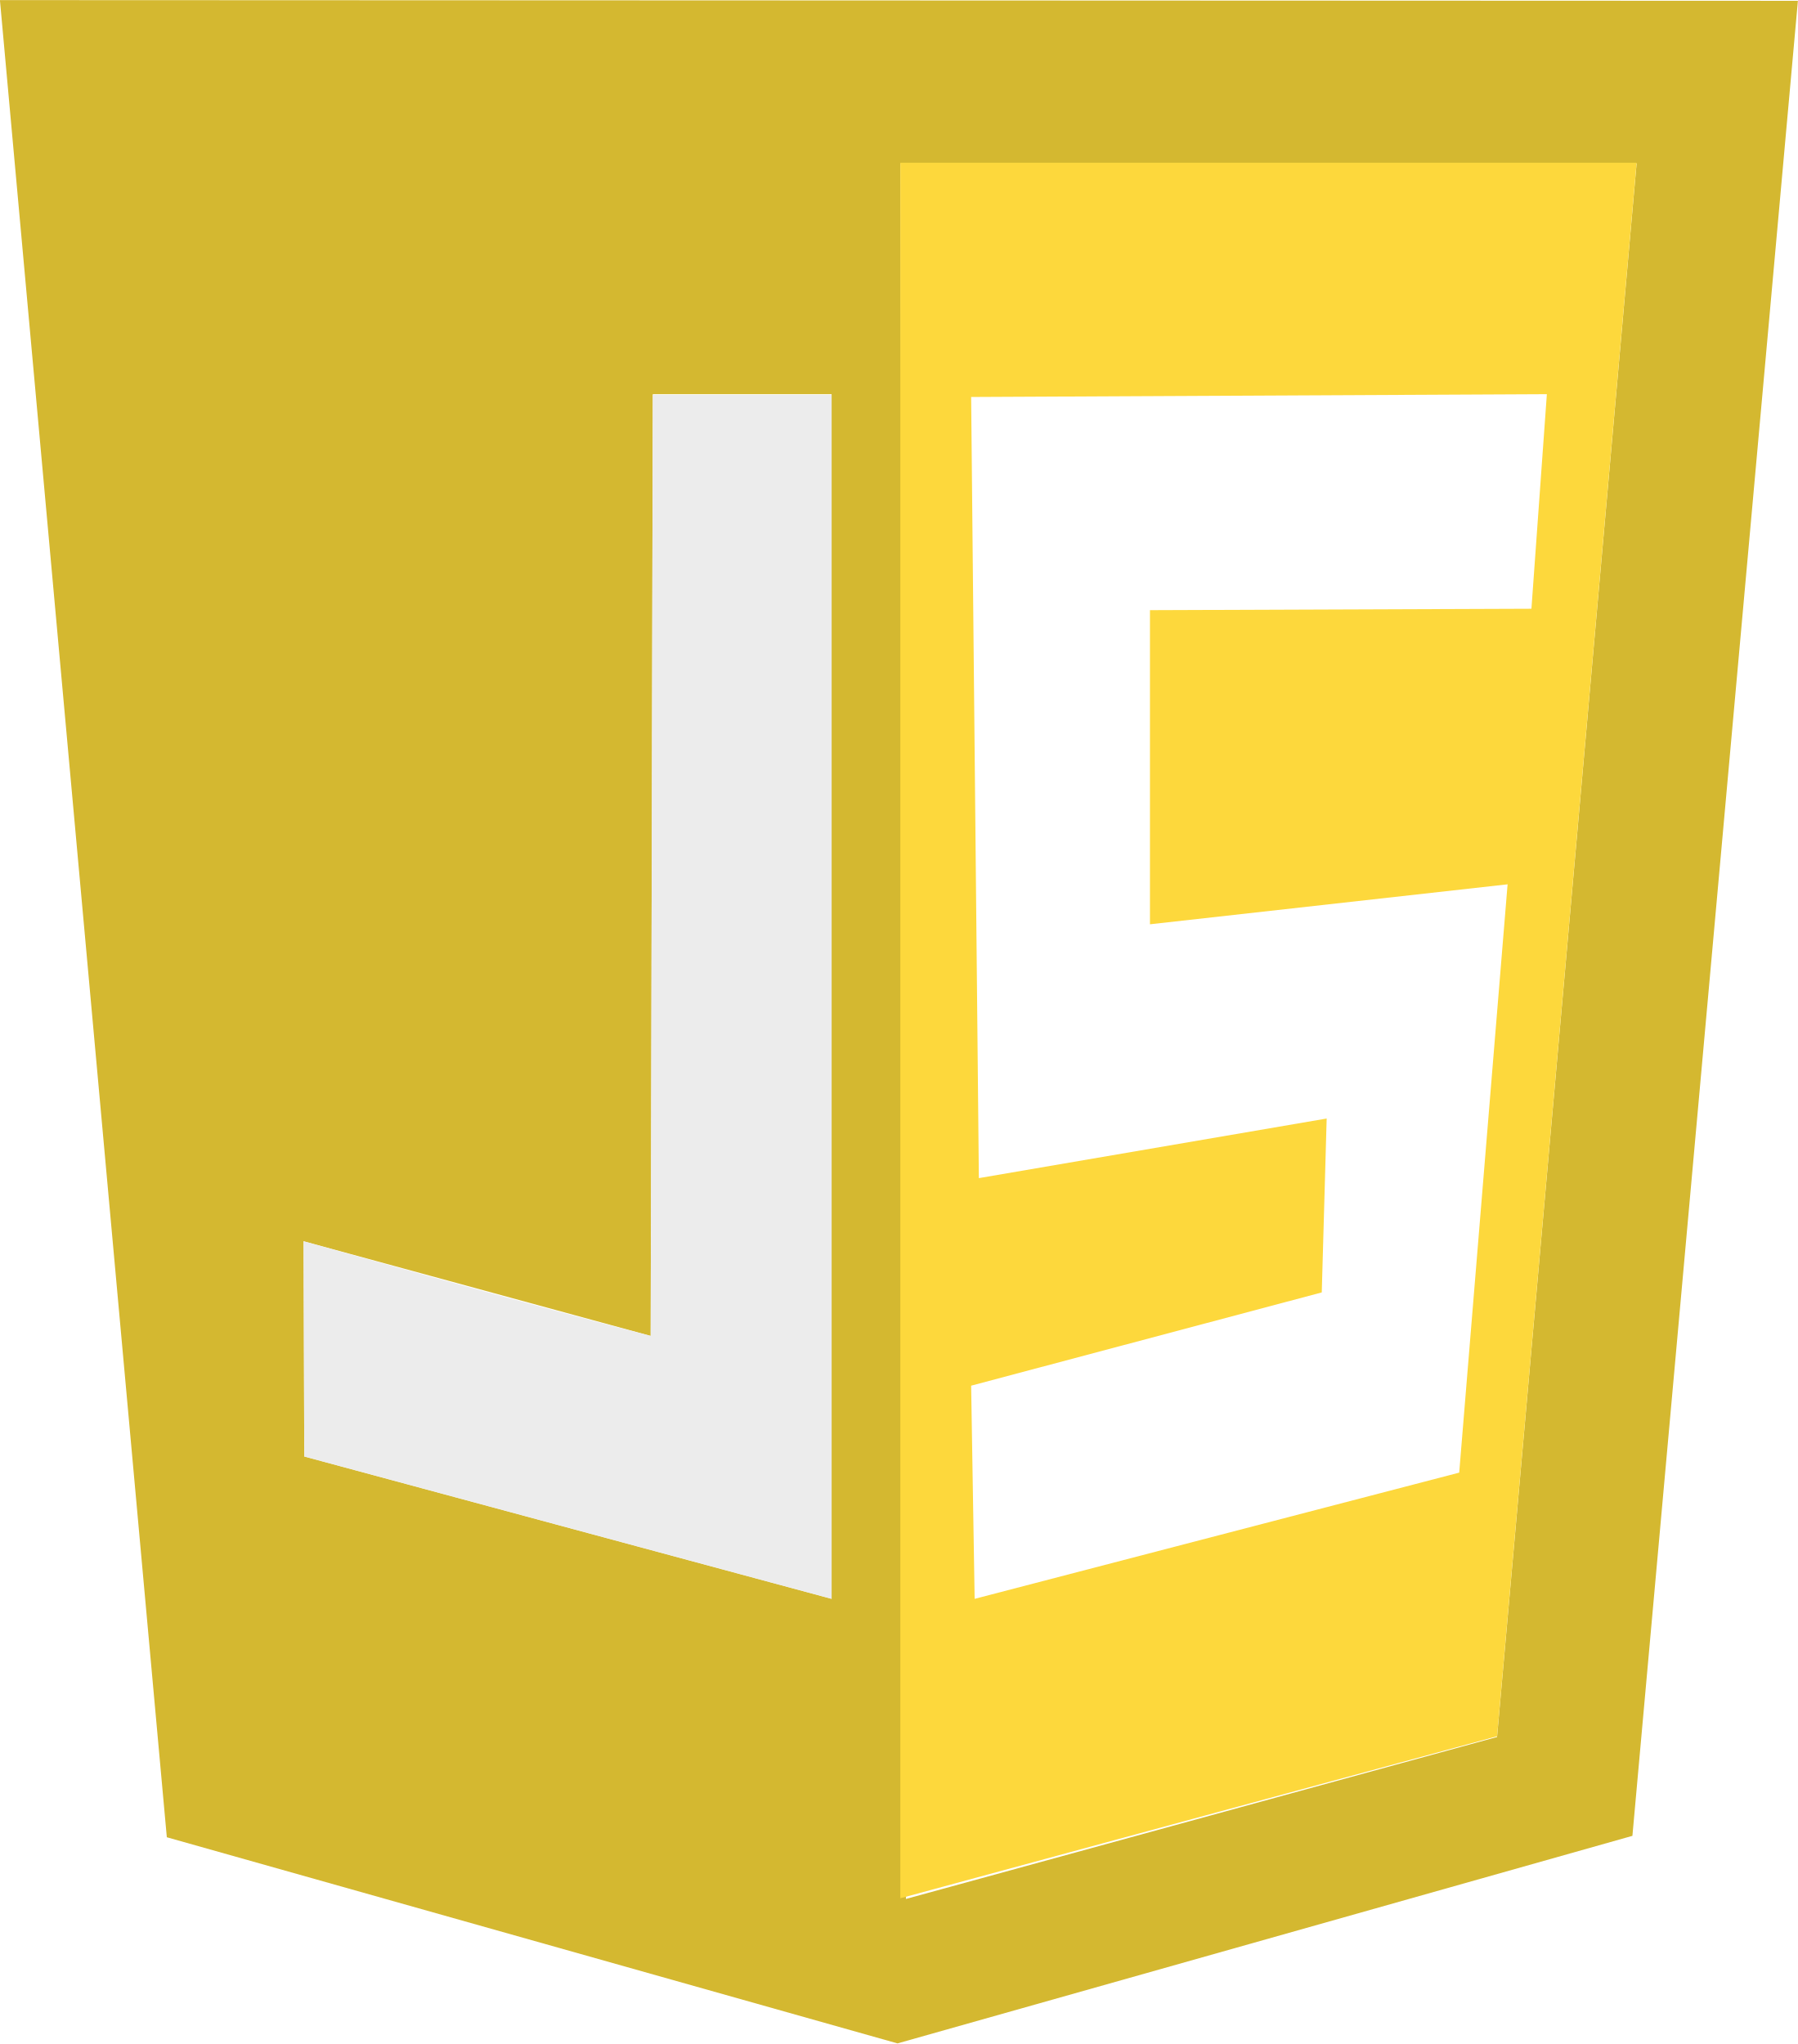
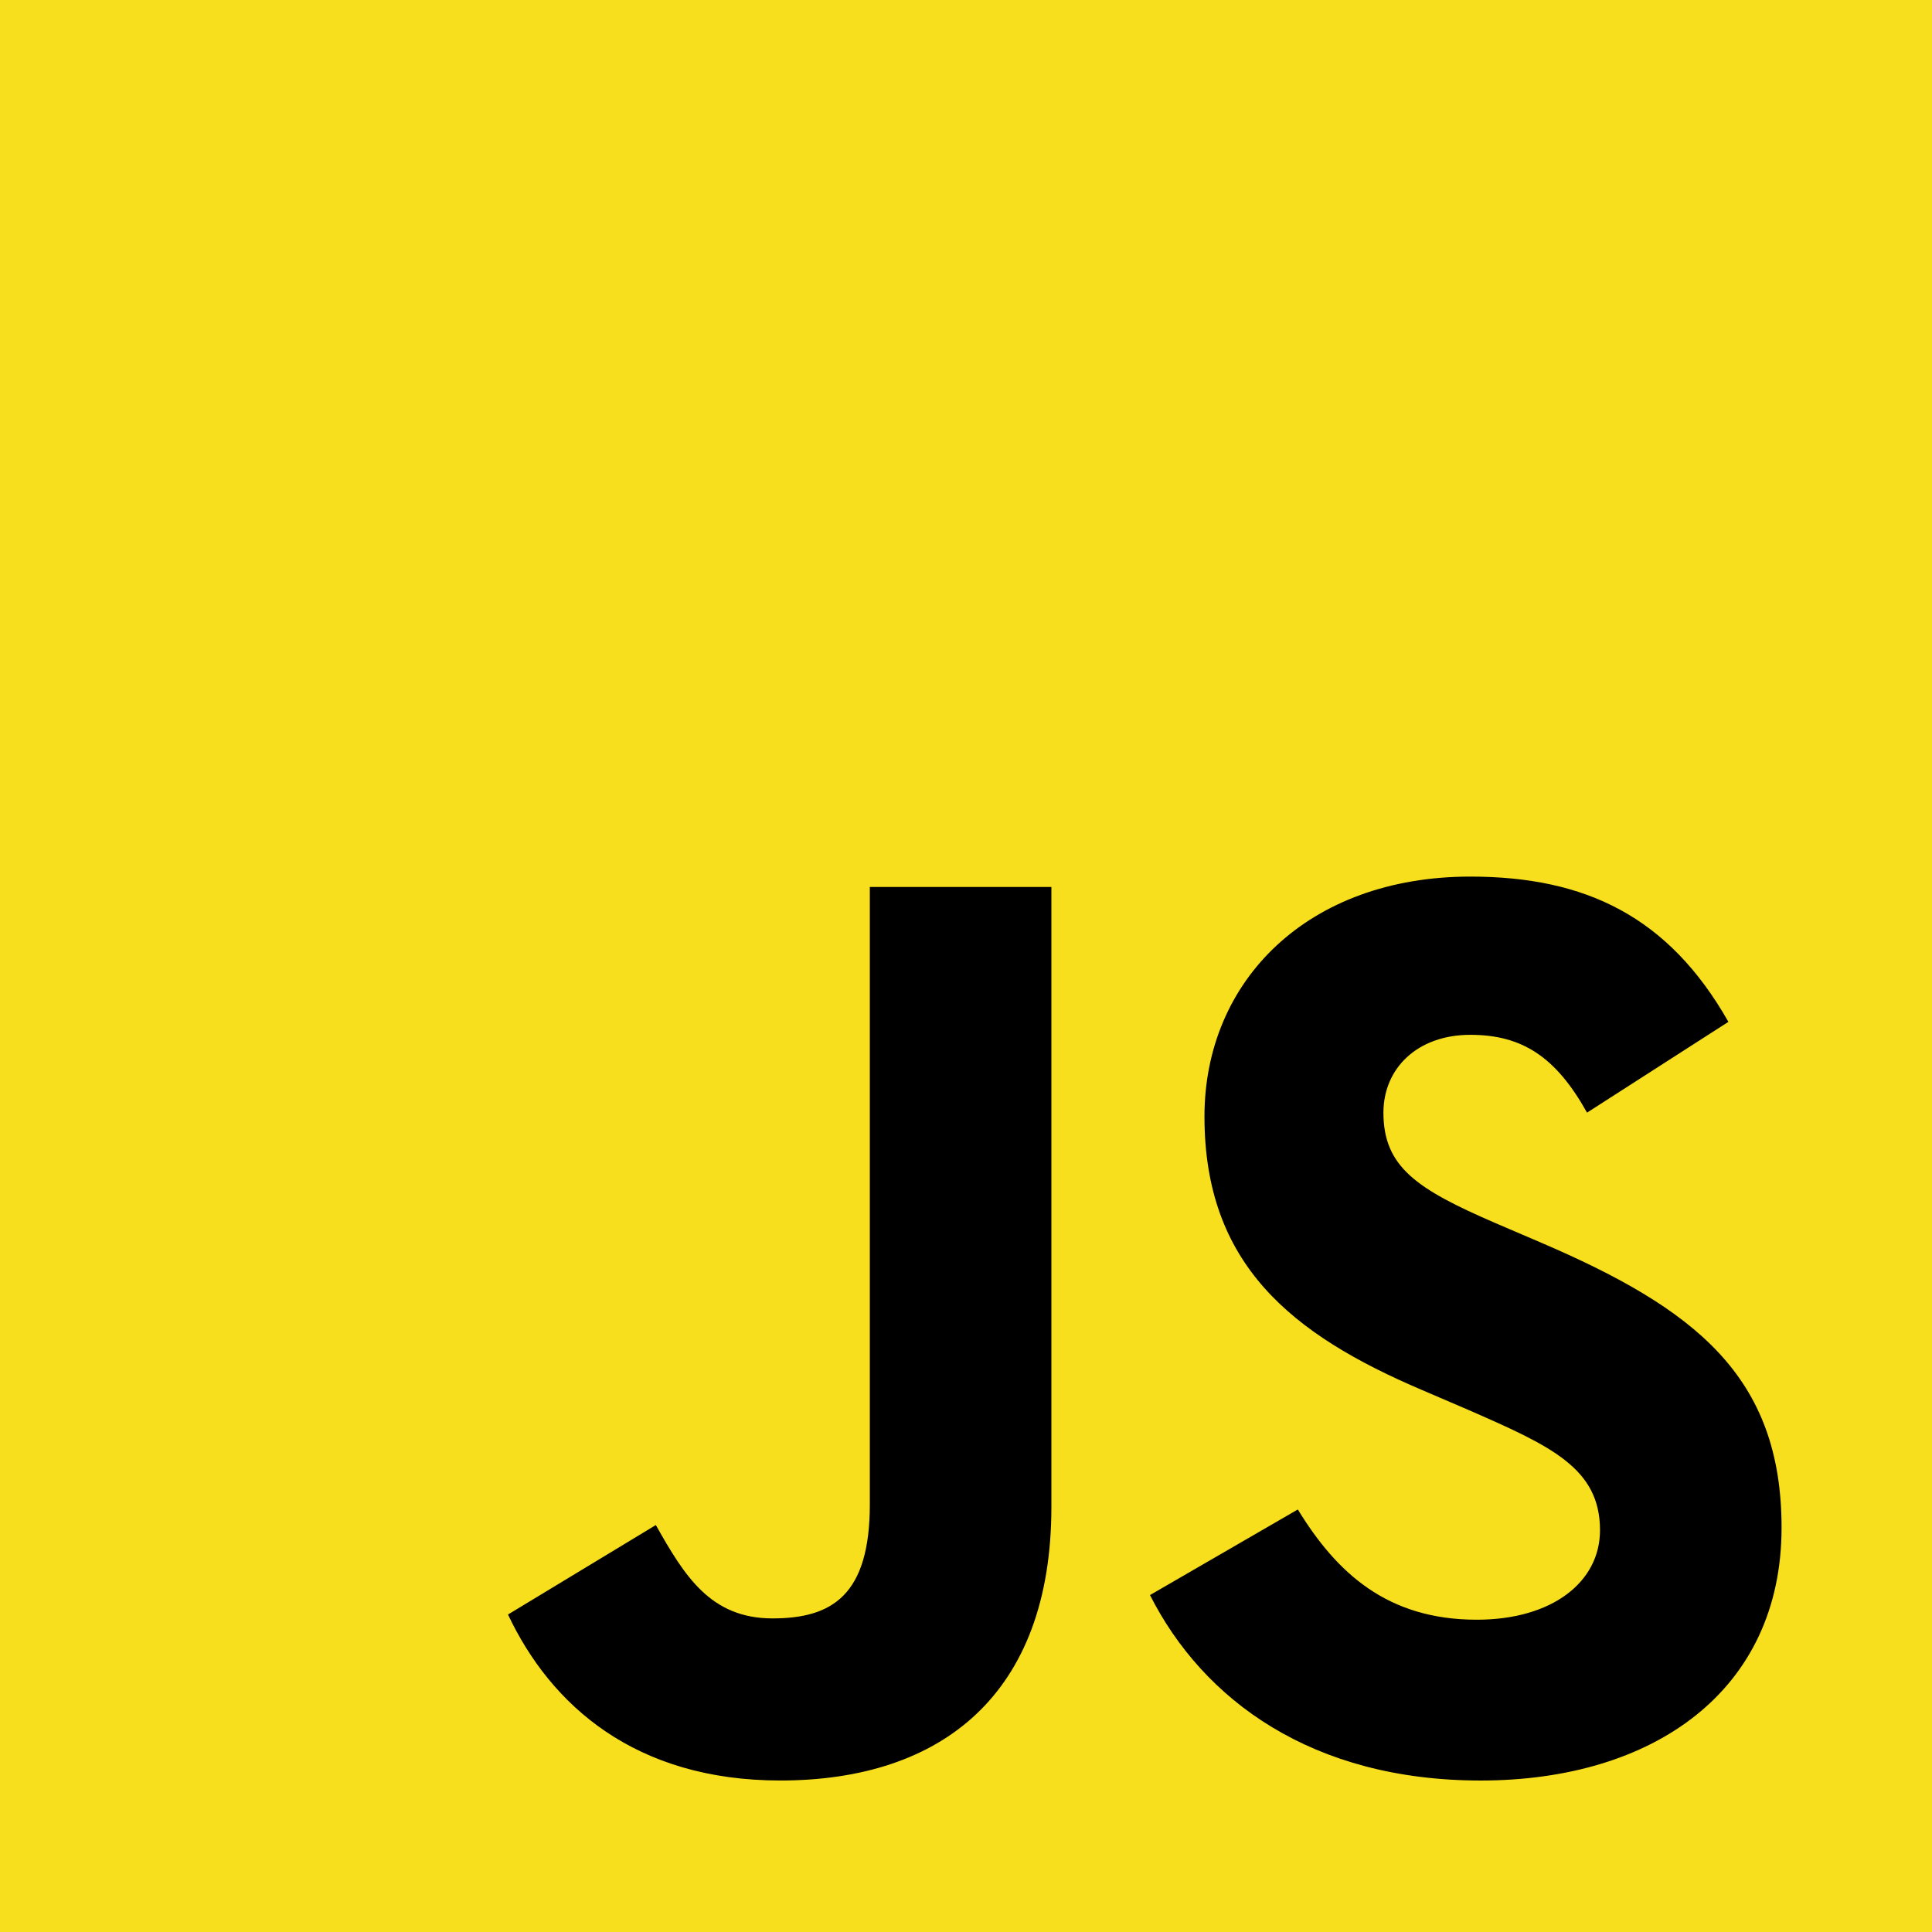
- <svg xmlns="http://www.w3.org/2000/svg" id="svg4525" viewBox="0 0 256.4 291.5" width="2199" height="2500">
-   <style>.st0{fill:#d4b830}.st1,.st2{opacity:.986;fill:#ebebeb;fill-opacity:0;enable-background:new}.st2{fill-opacity:.922}.st3{fill:#fdd83c}</style>
-   <g id="g5193" transform="translate(4.988 -113.385)">
-     <path id="path5113" class="st0" d="M18.8 375.4L-5 113.4l256.4.1-23.6 261.7L123 404.8 18.8 375.4zm189.7-14.3l19.9-224.4h-105l.8 247.5 84.3-23.1zm-94.9-191.5H88.1l-.3 134.3-49.5-13.5.1 30.7 75.2 20.3V169.6z" />
-     <path id="path5159" class="st1" d="M105.2 338.9c-3.3-1-19.6-5.4-36.2-9.9l-30.1-8.1v-15.1c0-14.8 0-15.1 1.5-14.6.8.3 11.8 3.3 24.4 6.8l22.9 6.3.2-67 .2-67h25v85.2c0 67.7-.2 85.2-.9 85.2-.5-.1-3.7-.9-7-1.8z" />
-     <path id="path5157" class="st2" d="M38.4 321.1l-.1-30.7s31.6 8.9 49.5 13.5l.3-134.2h25.5v171.7l-75.2-20.3z" />
-     <path id="path5117" class="st3" d="M123.4 136.6h105L208.5 361l-85.1 23.1V136.6zm79.7 186.8l6.9-83.9-51 5.7v-44.8l54.4-.2 2.2-30.6-82.1.4 1.1 111.4 49.6-8.5-.7 24.8-50 13.3.5 30.4 69.1-18z" />
-   </g>
+ <svg xmlns="http://www.w3.org/2000/svg" width="2500" height="2500" viewBox="0 0 256 256" preserveAspectRatio="xMinYMin meet">
+   <path d="M0 0h256v256H0V0z" fill="#F7DF1E" />
+   <path d="M67.312 213.932l19.59-11.856c3.78 6.701 7.218 12.371 15.465 12.371 7.905 0 12.89-3.092 12.89-15.12v-81.798h24.057v82.138c0 24.917-14.606 36.259-35.916 36.259-19.245 0-30.416-9.967-36.087-21.996M152.381 211.354l19.588-11.341c5.157 8.421 11.859 14.607 23.715 14.607 9.969 0 16.325-4.984 16.325-11.858 0-8.248-6.53-11.17-17.528-15.98l-6.013-2.58c-17.357-7.387-28.87-16.667-28.87-36.257 0-18.044 13.747-31.792 35.228-31.792 15.294 0 26.292 5.328 34.196 19.247L210.29 147.43c-4.125-7.389-8.591-10.31-15.465-10.31-7.046 0-11.514 4.468-11.514 10.31 0 7.217 4.468 10.14 14.778 14.608l6.014 2.577c20.45 8.765 31.963 17.7 31.963 37.804 0 21.654-17.012 33.51-39.867 33.51-22.339 0-36.774-10.654-43.819-24.574" />
</svg>
